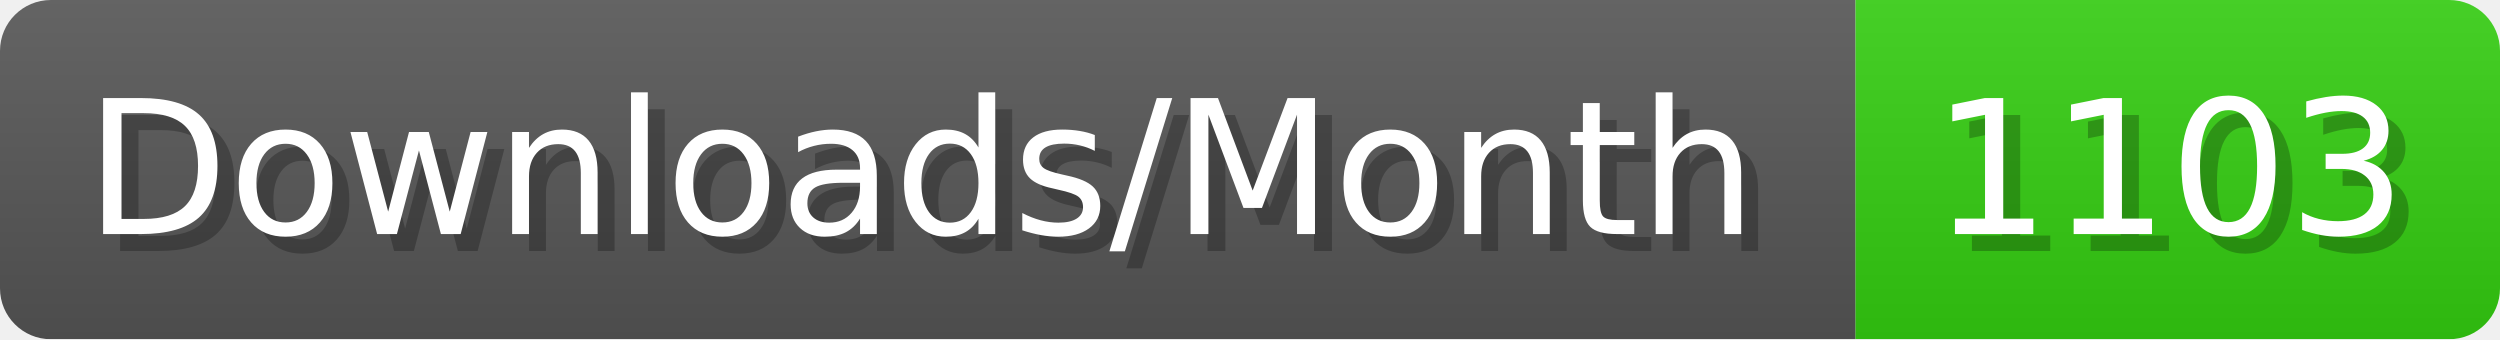
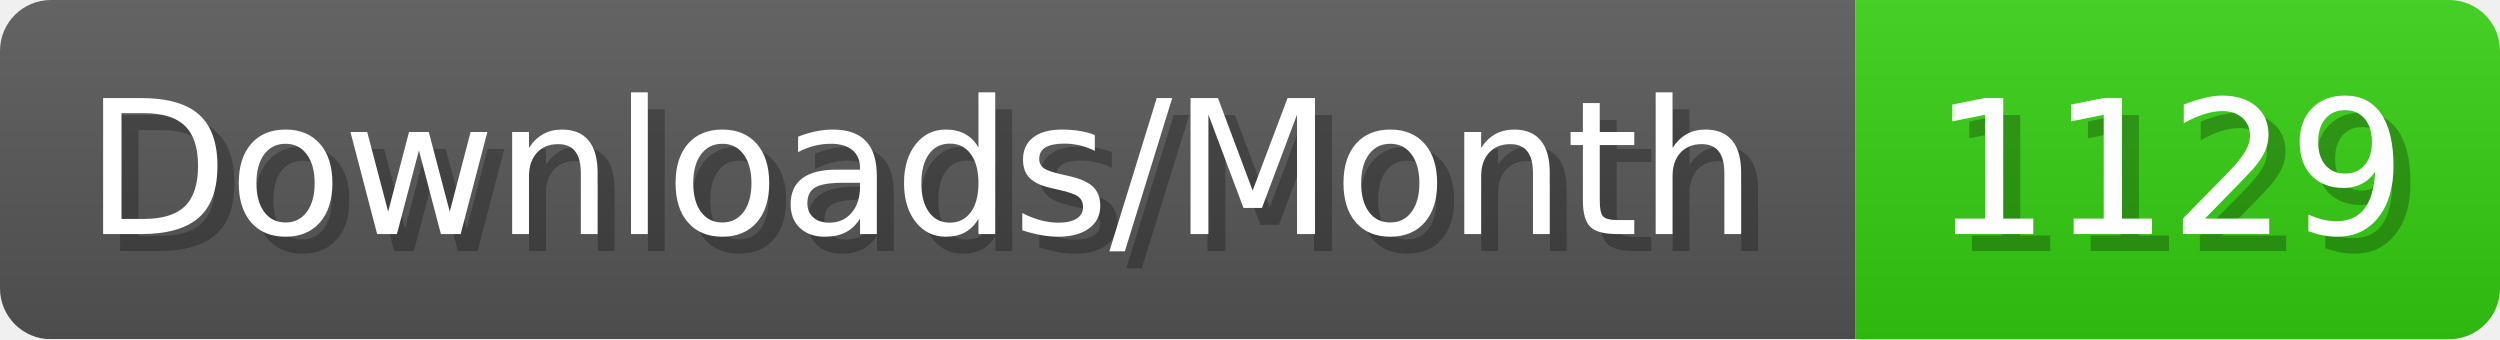
- <svg xmlns="http://www.w3.org/2000/svg" width="147.4" height="20" viewBox="0 0 1474 200" role="img" aria-label="Downloads/Month: 1103">
+ <svg xmlns="http://www.w3.org/2000/svg" width="147.4" height="20" viewBox="0 0 1474 200" role="img" aria-label="Downloads/Month: 1129">
  <linearGradient id="YlXUI" x2="0" y2="100%">
    <stop offset="0" stop-opacity=".1" stop-color="#EEE" />
    <stop offset="1" stop-opacity=".1" />
  </linearGradient>
  <mask id="JHhop">
    <rect width="1474" height="200" rx="30" fill="#FFF" />
  </mask>
  <g mask="url(#JHhop)">
    <rect width="1094" height="200" fill="#555" />
    <rect width="380" height="200" fill="#3C1" x="1094" />
    <rect width="1474" height="200" fill="url(#YlXUI)" />
  </g>
  <g aria-hidden="true" fill="#fff" text-anchor="start" font-family="Verdana,DejaVu Sans,sans-serif" font-size="110">
    <text x="60" y="148" textLength="994" fill="#000" opacity="0.25">Downloads/Month</text>
    <text x="50" y="138" textLength="994">Downloads/Month</text>
-     <text x="1149" y="148" textLength="280" fill="#000" opacity="0.25">1103</text>
-     <text x="1139" y="138" textLength="280">1103</text>
+     <text x="1149" y="148" textLength="280" fill="#000" opacity="0.25">1129</text>
+     <text x="1139" y="138" textLength="280">1129</text>
  </g>
</svg>
